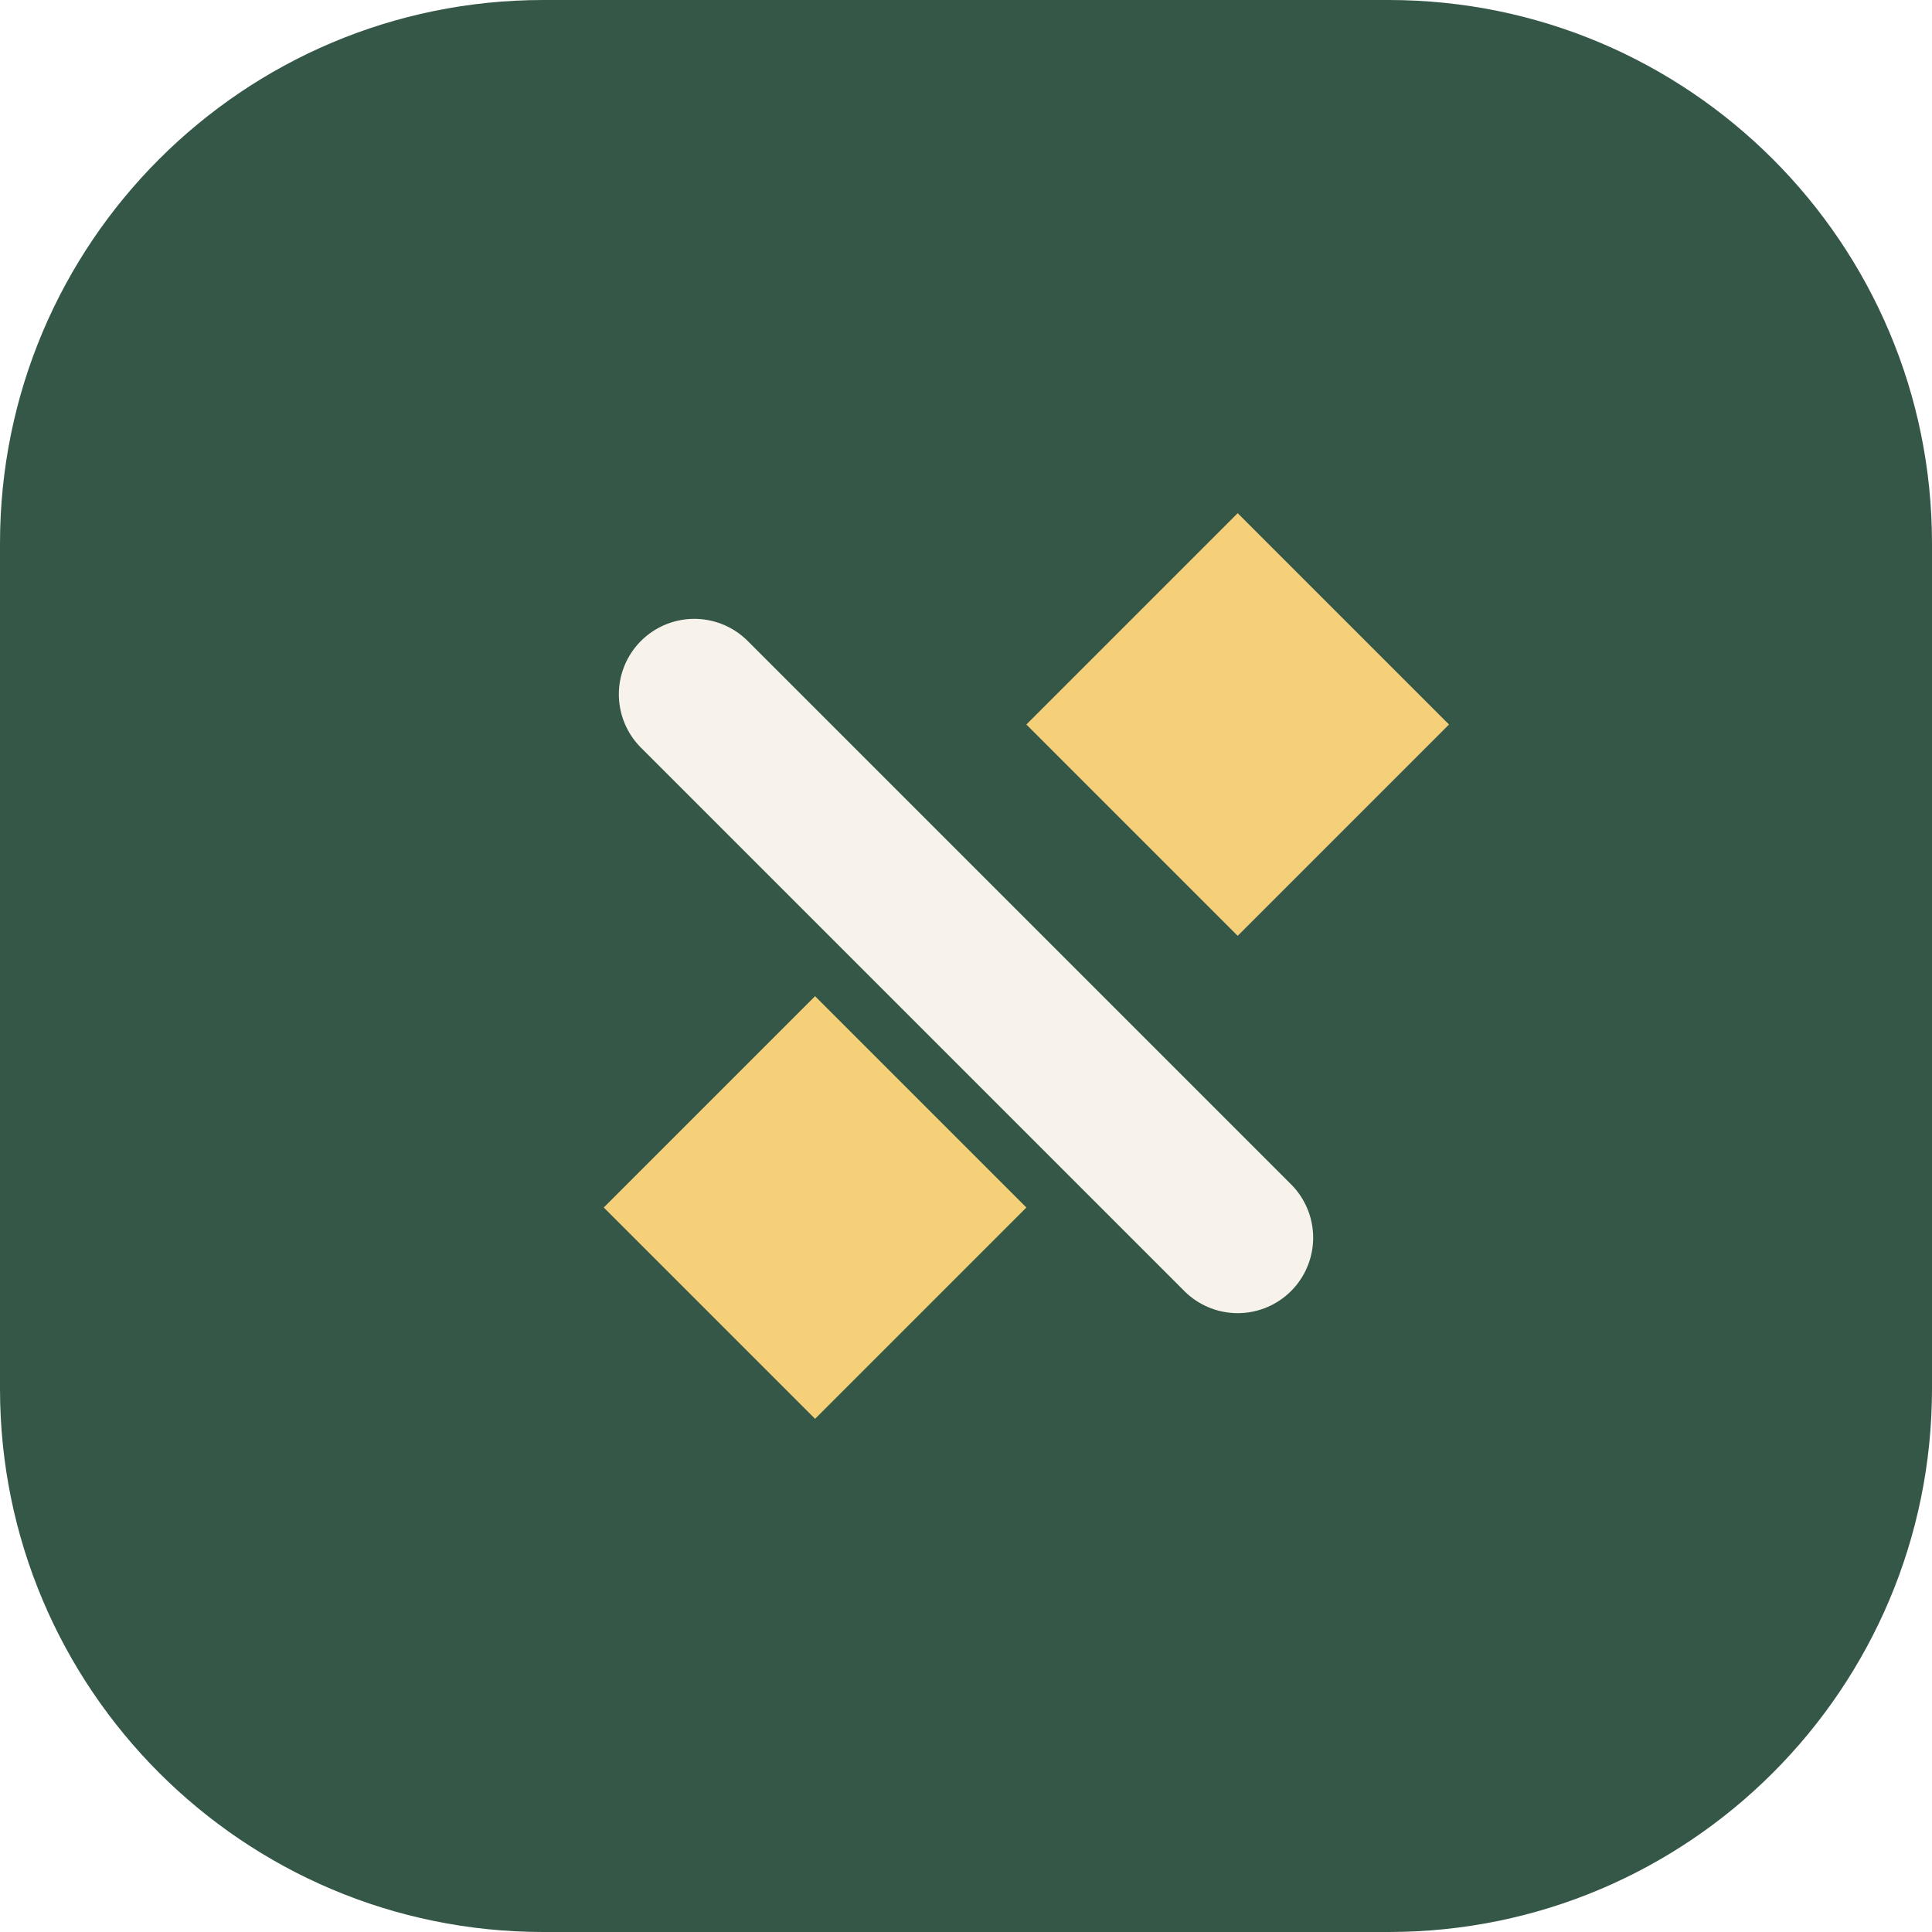
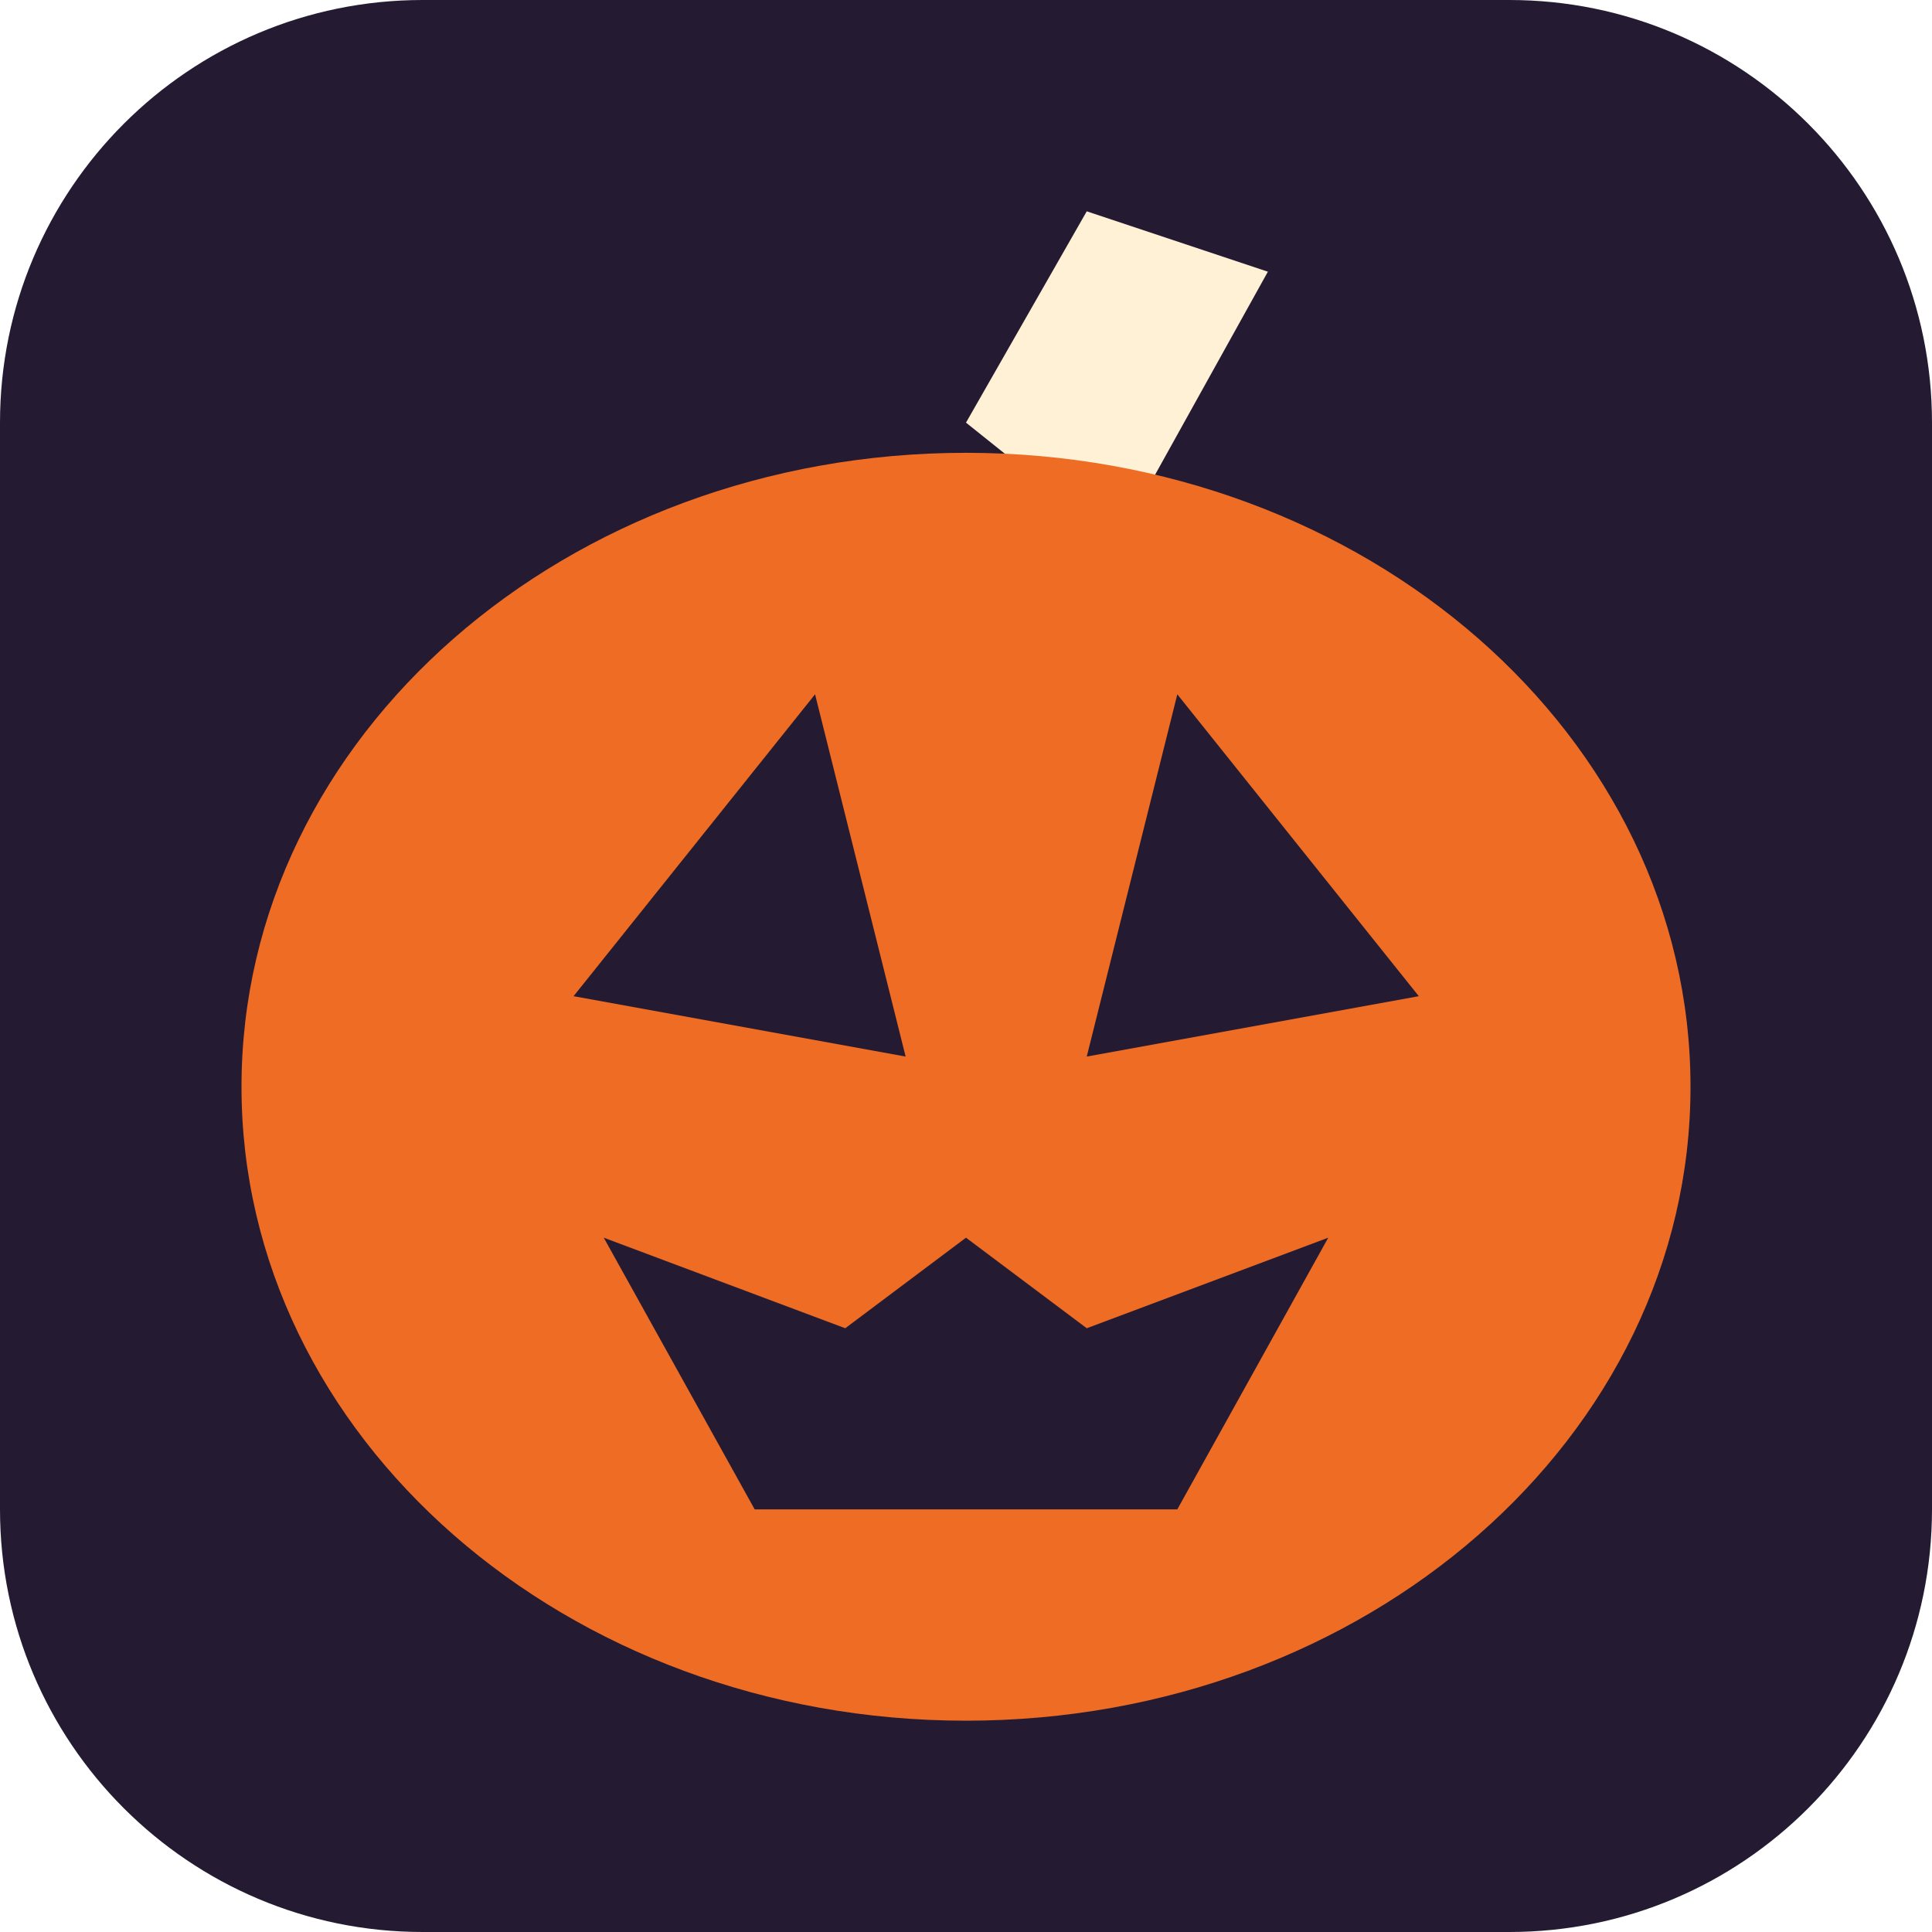
<svg xmlns="http://www.w3.org/2000/svg" viewBox="0 0 64 64">
-   <rect width="64" height="64" rx="18" fill="#355747" />
-   <path d="m20 40 7-7 7 7-7 7zm14-16 7-7 7 7-7 7z" fill="#f5d079" />
-   <path d="m23 23 18 18" stroke="#f7f3eb" stroke-width="5" stroke-linecap="round" />
+   <rect width="64" height="64" rx="14" fill="#241b32" />
+   <path d="m32 14 4-7 6 2-5 9" fill="#fff1d6" />
+   <ellipse cx="32" cy="36" rx="24" ry="21" fill="#ef6c25" />
+   <path d="m19 33 8-10 3 12zm17 2 3-12 8 10zM20 41l8 3 4-3 4 3 8-3-5 9H25z" fill="#241b32" />
</svg>
